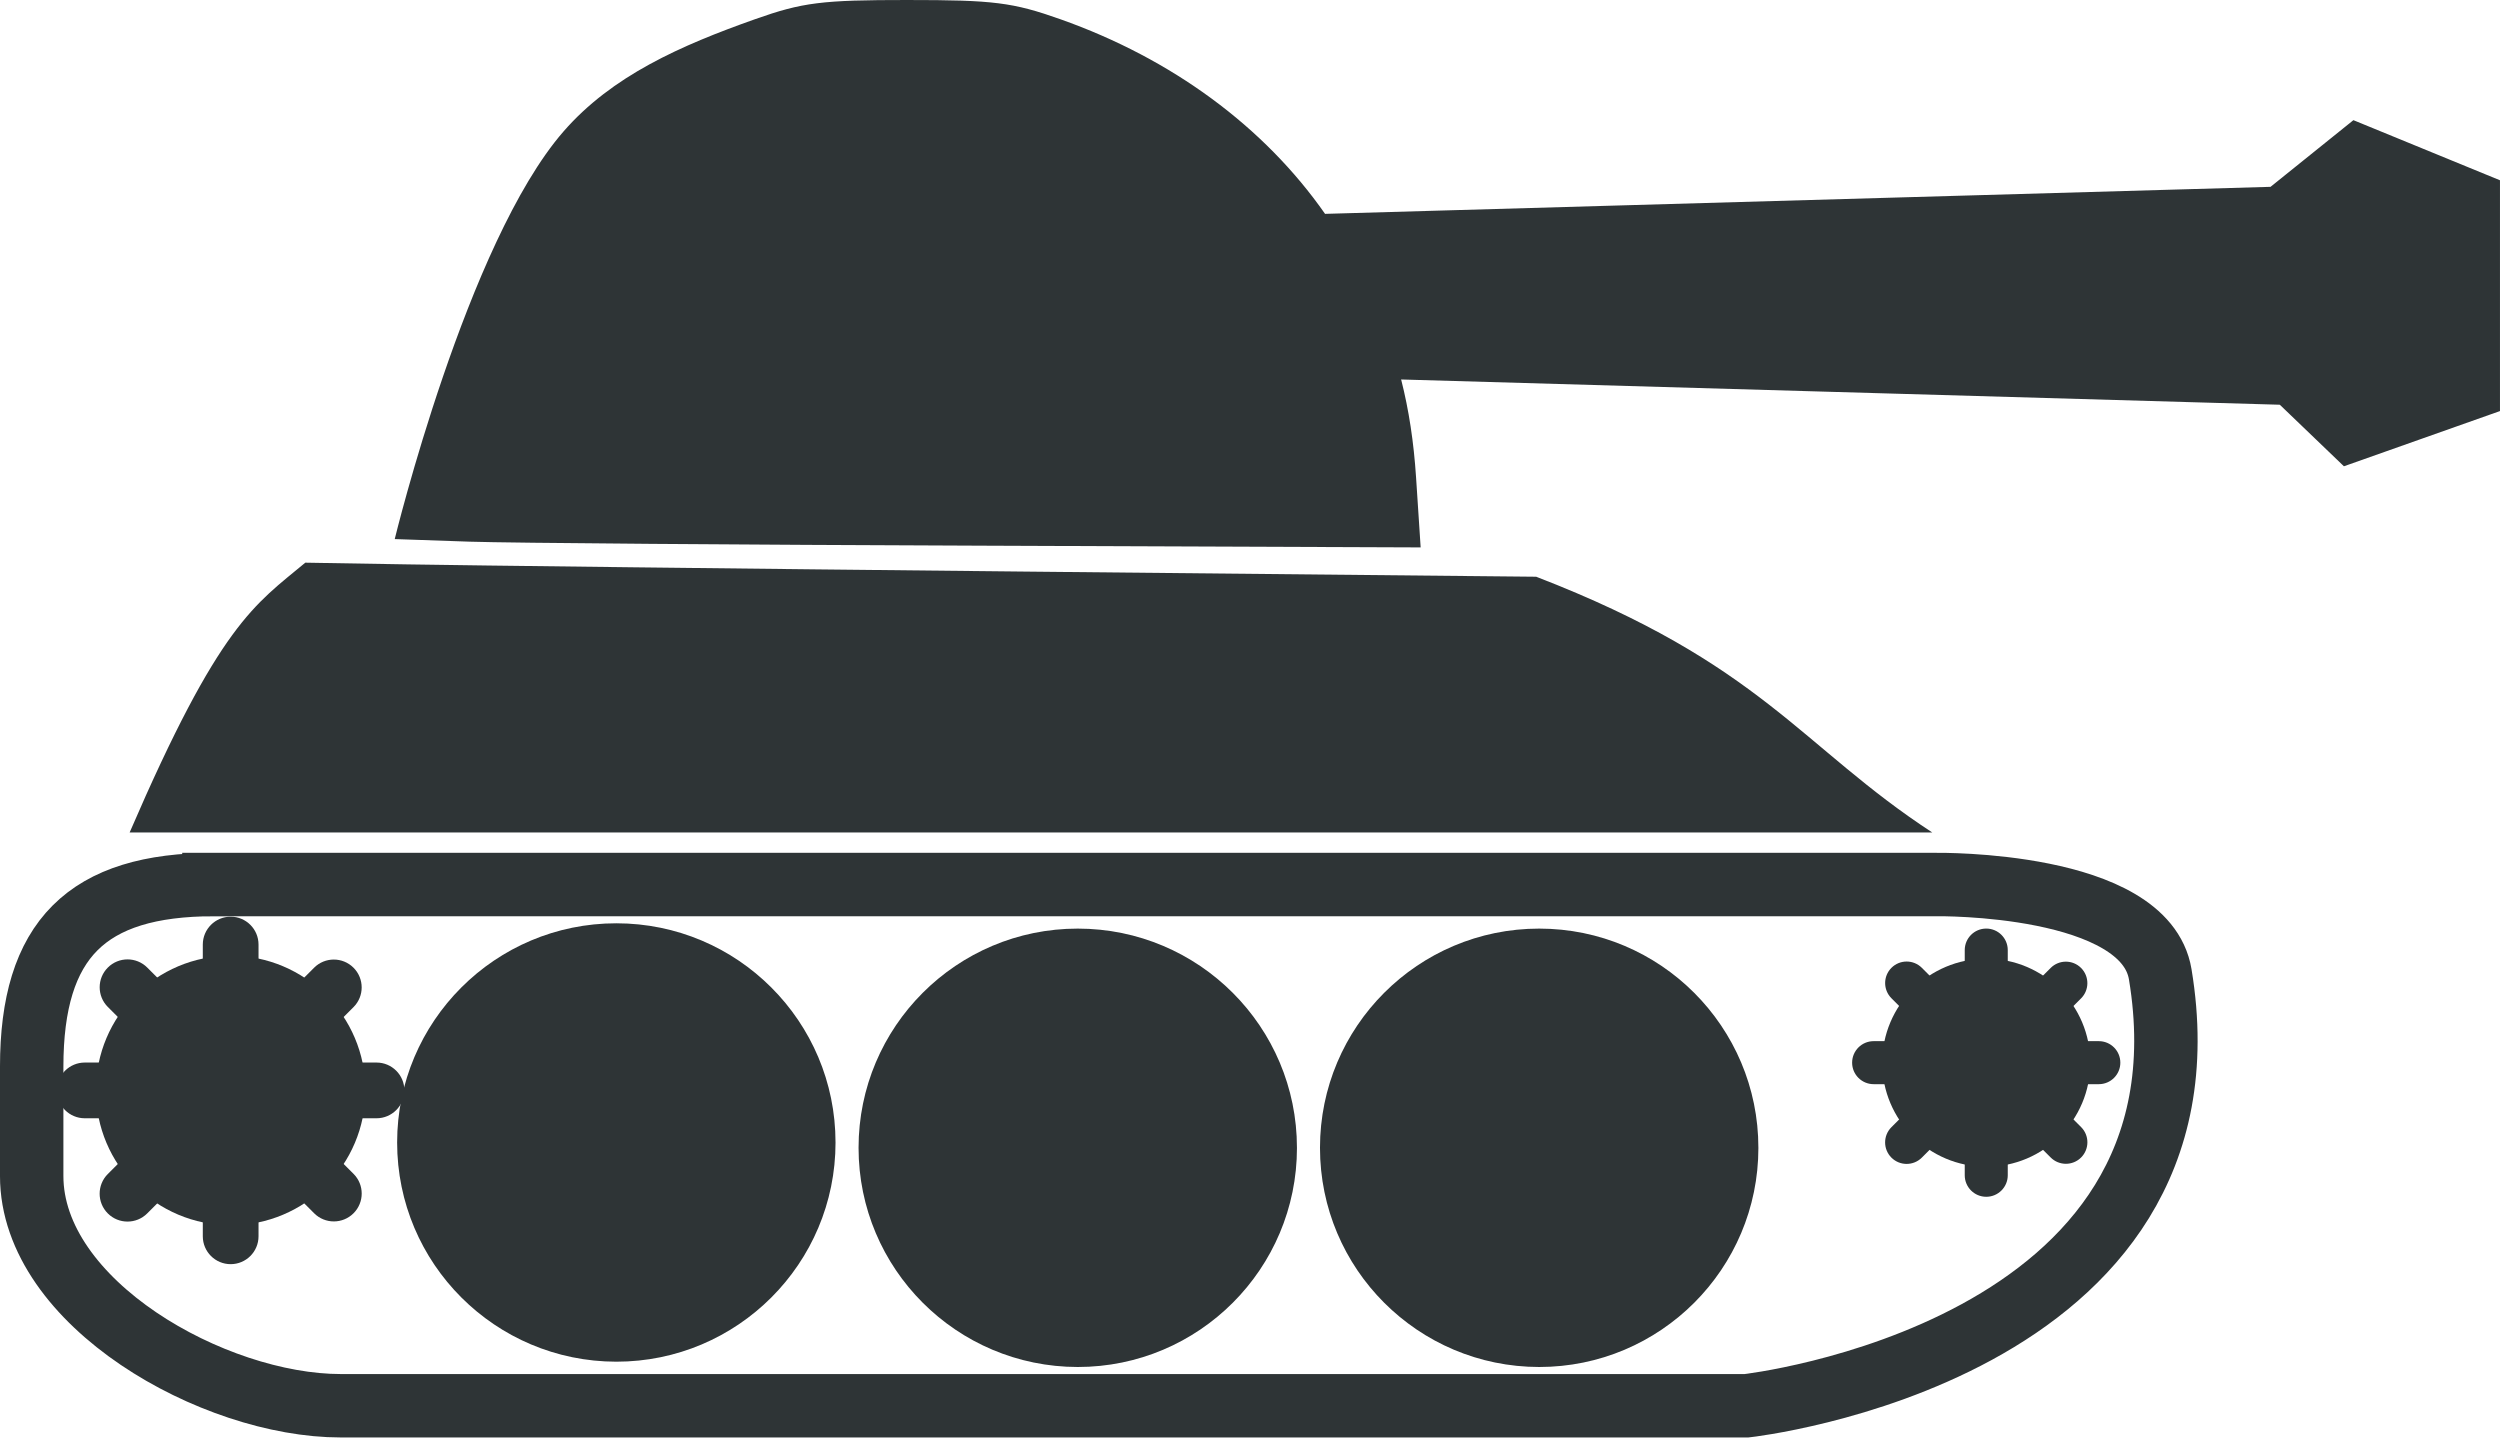
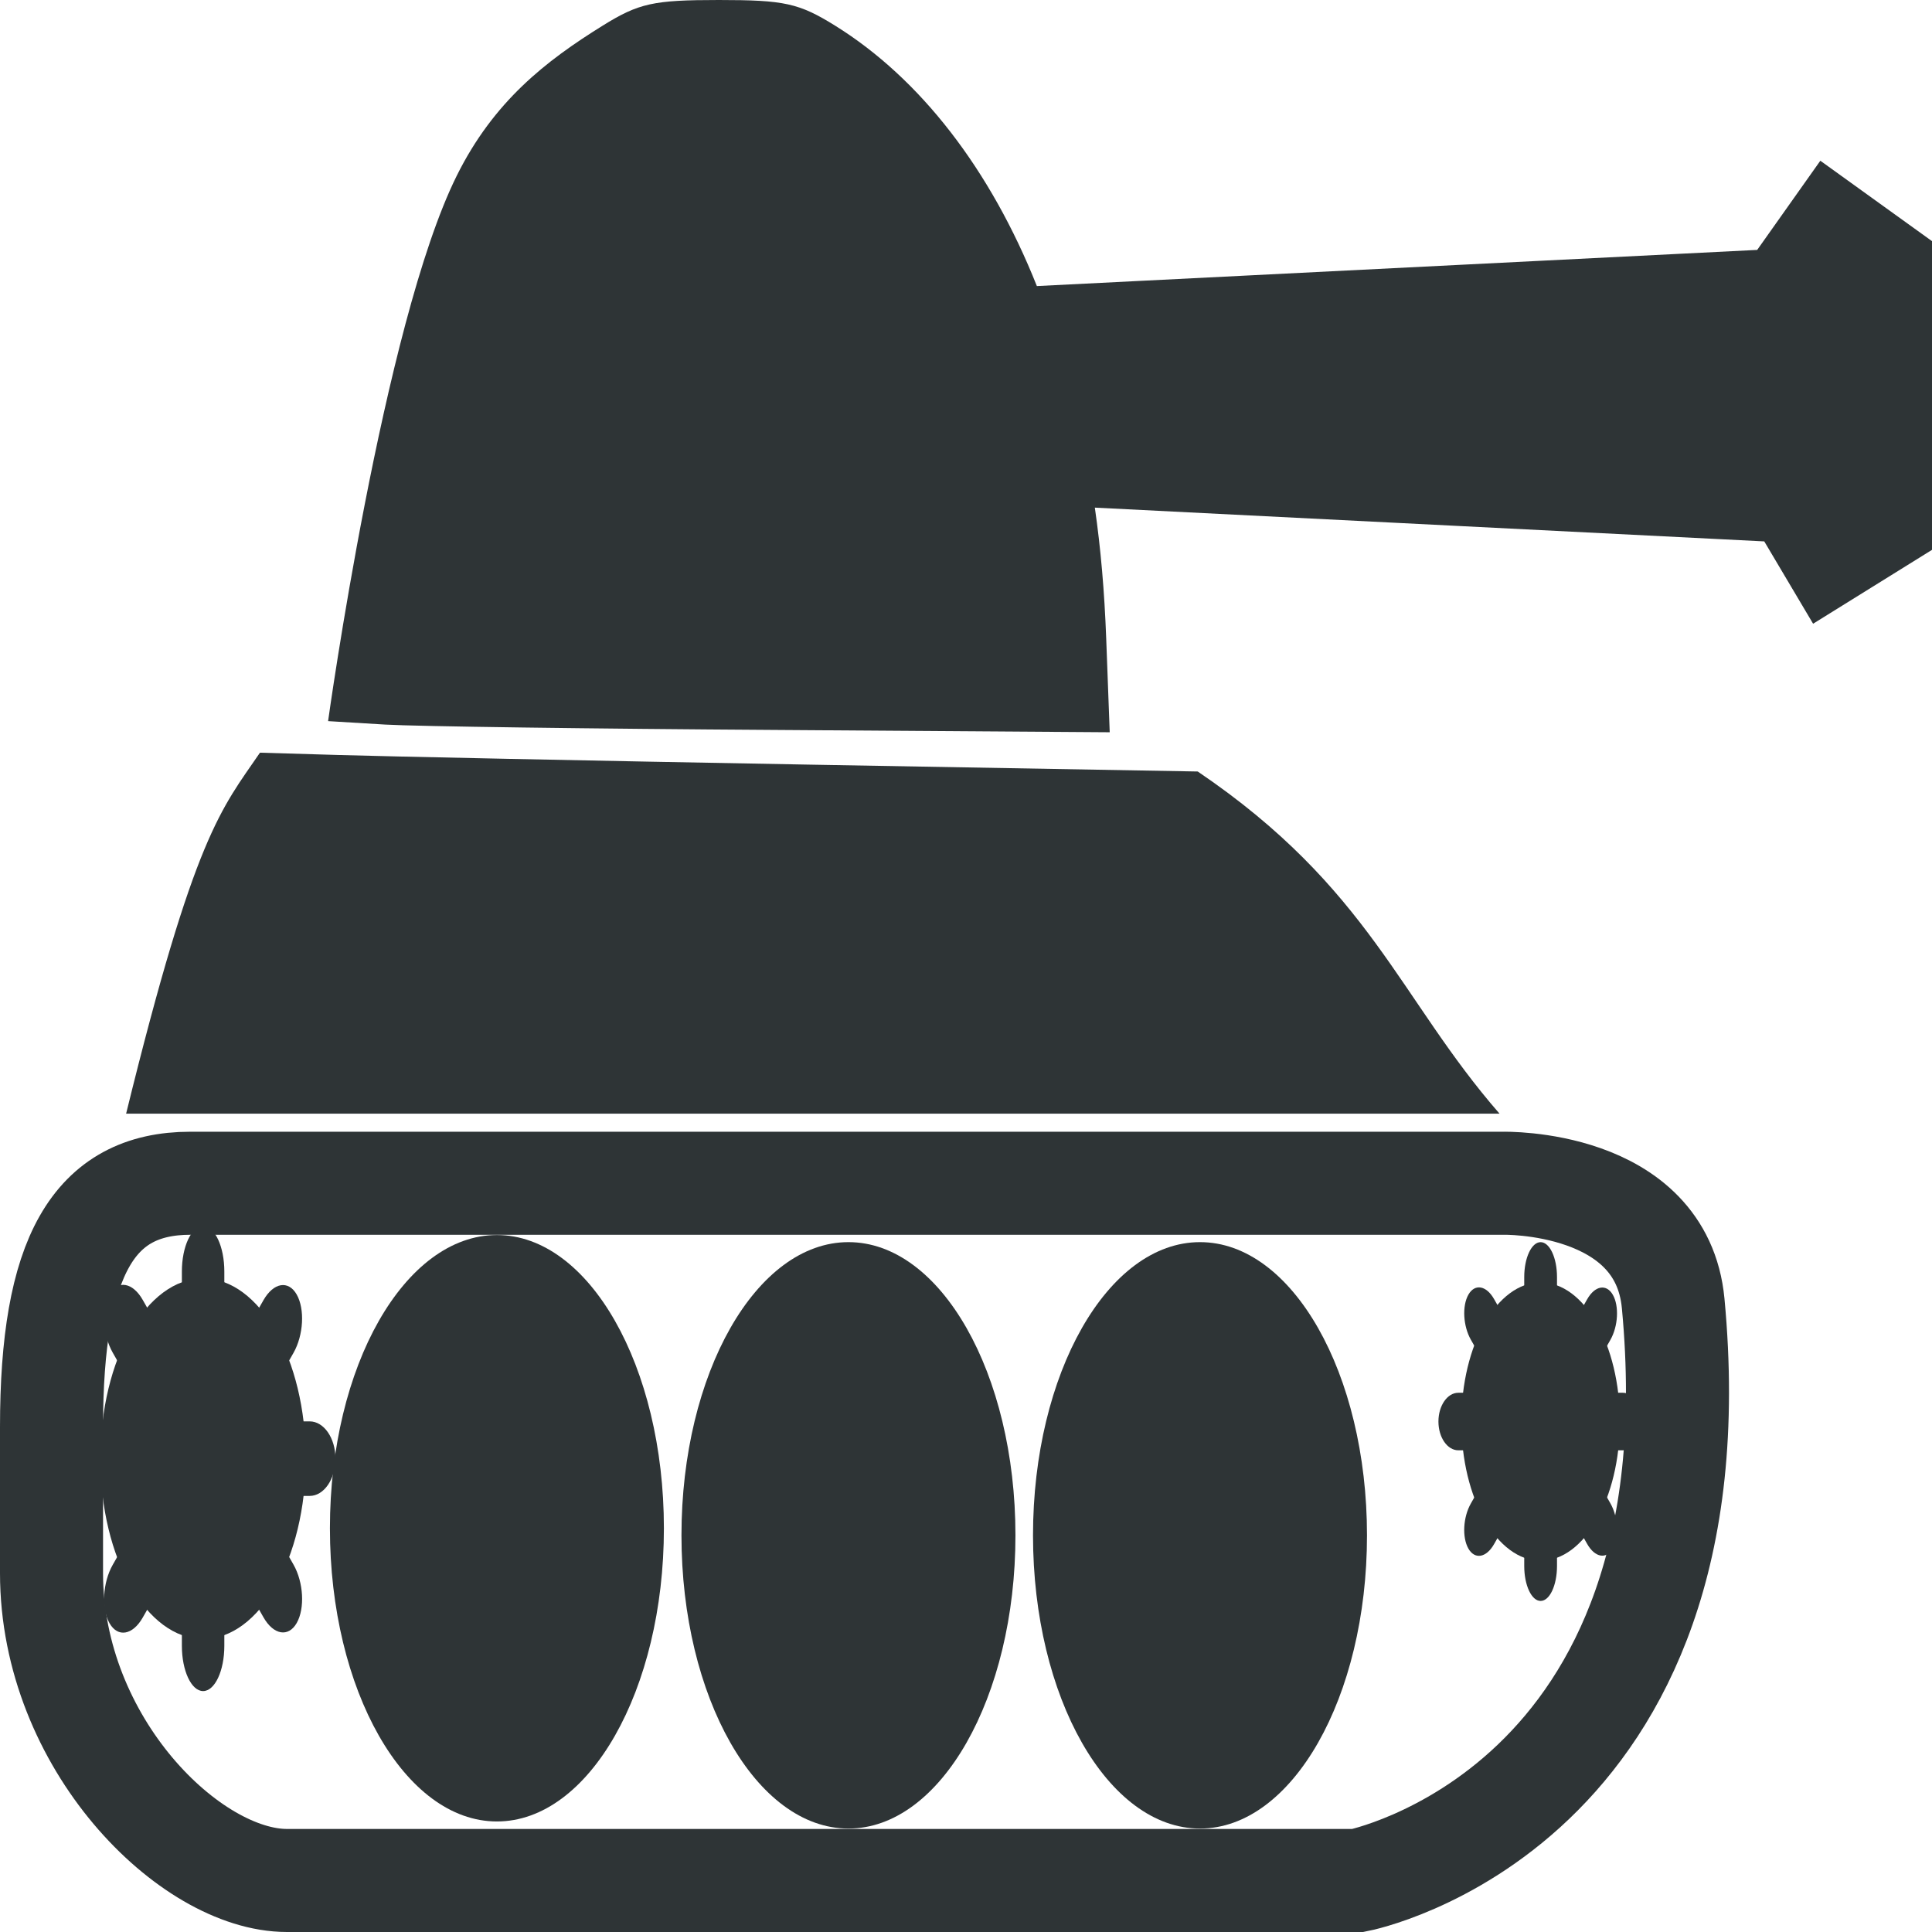
- <svg xmlns="http://www.w3.org/2000/svg" id="svg2" viewBox="0 0 315.42 181.36" version="1.1">
-   <g id="layer1" transform="translate(-104.19 -215.98)">
-     <path id="path3686" style="fill:#2e3436" d="m218.71 215.98c-10.863 0-13.259 0.299-19.267 2.426-9.375 3.319-18.026 7.123-24.156 14.161-12.187 13.991-21.295 51.428-21.295 51.428l9.453 0.326c5.196 0.173 34.318 0.397 64.719 0.507l55.267 0.217-0.579-8.837c-0.292-4.452-0.902-8.481-1.883-12.35l110.86 3.186 8.089 7.766 19.689-6.967v-29.118l-18.493-7.584-10.455 8.411-119.29 3.41c-7.67-10.983-19.294-19.564-33.392-24.555-6.008-2.127-8.404-2.426-19.267-2.426z" />
-     <path id="path2827" style="fill:#2e3436" d="m142.71 286.97c-6.405 5.337-10.795 7.684-22.165 34.044h227.44c-16.604-10.842-21.479-21.269-49.979-32.269l-64.755-0.652c-35.605-0.36-70.513-0.782-77.612-0.905l-12.929-0.217z" />
-     <path id="path2832" style="fill:#2e3436" d="m187.86 462.01c0 10.454-8.475 18.929-18.929 18.929-10.46-0.01-18.93-8.48-18.93-18.93 0-10.454 8.475-18.929 18.929-18.929s18.929 8.475 18.929 18.929z" transform="matrix(1.461 0 0 1.461 -64.856 -314.87)" />
-     <path id="rect3619" style="stroke:#2e3436;stroke-width:8;fill:none" d="m131.18 327.58h217.38s26.25-0.358 28.184 11.335c7.895 47.734-52.184 54.426-52.184 54.426h-177.38c-16.061 0-38.991-12.93-38.991-28.991v-13.778c0-16.061 6.93-22.991 22.991-22.991z" />
-     <g id="g3721" transform="matrix(.58491 0 0 .58491 -81.984 63.627)">
-       <path id="path3723" style="fill:#2e3436" d="m187.86 462.01c0 10.454-8.475 18.929-18.929 18.929-10.46-0.01-18.93-8.48-18.93-18.93 0-10.454 8.475-18.929 18.929-18.929s18.929 8.475 18.929 18.929z" transform="matrix(1.5358 0 0 1.5358 108.61 -213.86)" />
-       <g id="g3725" transform="translate(121.62 -3.0129)">
-         <rect id="rect3727" style="fill:#2e3436" ry="6.01" height="24.042" width="12.021" y="461.22" x="240.42" />
-         <rect id="rect3729" style="fill:#2e3436" ry="6.01" height="24.042" width="12.021" y="512.13" x="240.42" />
+ <svg xmlns="http://www.w3.org/2000/svg" id="svg2" viewBox="0 0 150 150" version="1.1" width="150" height="150">
+   <defs id="defs41" />
+   <g id="layer1" transform="translate(-104.189,-215.98)">
+     <path id="path3686" style="fill:#2e3436;stroke-width:1" d="m 160.004,215.98 c -5.093,0 -6.216,0.246 -9.033,1.997 -4.395,2.732 -8.451,5.863 -11.325,11.657 -5.714,11.517 -9.984,42.334 -9.984,42.334 l 4.432,0.268 c 2.436,0.142 16.089,0.327 30.342,0.417 l 25.911,0.179 -0.272,-7.274 c -0.137,-3.664 -0.423,-6.981 -0.883,-10.166 l 51.974,2.622 3.792,6.392 9.231,-5.735 v -23.969 l -8.67,-6.243 -4.902,6.924 -55.926,2.807 c -3.596,-9.041 -9.046,-16.105 -15.655,-20.213 -2.817,-1.751 -3.94,-1.997 -9.033,-1.997 z" />
+     <path id="path2827" style="fill:#2e3436;stroke-width:1" d="m 124.373,274.418 c -3.003,4.393 -5.061,6.325 -10.392,28.024 h 106.63 c -7.784,-8.925 -10.07,-17.508 -23.431,-26.563 l -30.359,-0.537 c -16.693,-0.297 -33.058,-0.643 -36.386,-0.745 l -6.061,-0.179 z" />
+     <ellipse id="path2832" style="fill:#2e3436;stroke-width:1" cx="142.769" cy="334.633" rx="12.965" ry="22.765" />
+     <path id="rect3619" style="fill:none;stroke:#2e3436;stroke-width:8" d="M 118.968,307.847 H 220.881 c 0,0 12.307,-0.295 13.213,9.331 3.701,39.294 -24.465,44.802 -24.465,44.802 h -83.16 c -7.53,0 -18.28,-10.644 -18.28,-23.865 v -11.342 c 0,-13.221 3.249,-18.926 10.779,-18.926 z" />
+     <g id="g3721" transform="matrix(0.2742203,0,0,0.4814861,19.03117,90.56608)" style="stroke-width:1.61">
+       <circle id="path3723" style="fill:#2e3436;stroke-width:2.351" transform="matrix(1.5358,0,0,1.5358,108.61,-213.86)" cx="168.929" cy="462.005" r="18.929" />
+       <g id="g3725" transform="translate(121.62,-3.0129)" style="stroke-width:1.61">
+         <rect id="rect3727" style="fill:#2e3436;stroke-width:1.61" ry="7.301" height="24.042" width="12.021" y="461.22" x="240.42" rx="12.82" />
+         <rect id="rect3729" style="fill:#2e3436;stroke-width:1.61" ry="7.301" height="24.042" width="12.021" y="512.13" x="240.42" rx="12.82" />
      </g>
-       <g id="g3731" transform="matrix(.70711 -.70711 .70711 .70711 -158.83 317.3)">
-         <rect id="rect3733" style="fill:#2e3436" ry="6.01" height="24.042" width="12.021" y="461.22" x="240.42" />
-         <rect id="rect3735" style="fill:#2e3436" ry="6.01" height="24.042" width="12.021" y="512.13" x="240.42" />
+       <g id="g3731" transform="matrix(0.70711,-0.70711,0.70711,0.70711,-158.83,317.3)" style="stroke-width:1.61">
+         <rect id="rect3733" style="fill:#2e3436;stroke-width:1.61" ry="7.301" height="24.042" width="12.021" y="461.22" x="240.42" rx="12.82" />
+         <rect id="rect3735" style="fill:#2e3436;stroke-width:1.61" ry="7.301" height="24.042" width="12.021" y="512.13" x="240.42" rx="12.82" />
      </g>
-       <g id="g3737" transform="matrix(0 -1 1 0 -130.65 742.11)">
-         <rect id="rect3739" style="fill:#2e3436" ry="6.01" height="24.042" width="12.021" y="461.22" x="240.42" />
-         <rect id="rect3741" style="fill:#2e3436" ry="6.01" height="24.042" width="12.021" y="512.13" x="240.42" />
+       <g id="g3737" transform="rotate(-90,305.73,436.38)" style="stroke-width:1.61">
+         <rect id="rect3739" style="fill:#2e3436;stroke-width:1.61" ry="7.301" height="24.042" width="12.021" y="461.22" x="240.42" rx="12.82" />
+         <rect id="rect3741" style="fill:#2e3436;stroke-width:1.61" ry="7.301" height="24.042" width="12.021" y="512.13" x="240.42" rx="12.82" />
      </g>
-       <g id="g3743" transform="matrix(-.70711 -.70711 .70711 -.70711 189.67 1022.6)">
-         <rect id="rect3745" style="fill:#2e3436" ry="6.01" height="24.042" width="12.021" y="461.22" x="240.42" />
-         <rect id="rect3747" style="fill:#2e3436" ry="6.01" height="24.042" width="12.021" y="512.13" x="240.42" />
+       <g id="g3743" transform="matrix(-0.70711,-0.70711,0.70711,-0.70711,189.67,1022.6)" style="stroke-width:1.61">
+         <rect id="rect3745" style="fill:#2e3436;stroke-width:1.61" ry="7.301" height="24.042" width="12.021" y="461.22" x="240.42" rx="12.82" />
+         <rect id="rect3747" style="fill:#2e3436;stroke-width:1.61" ry="7.301" height="24.042" width="12.021" y="512.13" x="240.42" rx="12.82" />
      </g>
    </g>
-     <path id="path3777" style="fill:#2e3436" d="m187.86 462.01c0 10.454-8.475 18.929-18.929 18.929-10.46-0.01-18.93-8.48-18.93-18.93 0-10.454 8.475-18.929 18.929-18.929s18.929 8.475 18.929 18.929z" transform="matrix(1.461 0 0 1.461 -6.6388 -314.2)" />
-     <path id="path3779" style="fill:#2e3436" d="m187.86 462.01c0 10.454-8.475 18.929-18.929 18.929-10.46-0.01-18.93-8.48-18.93-18.93 0-10.454 8.475-18.929 18.929-18.929s18.929 8.475 18.929 18.929z" transform="matrix(1.461 0 0 1.461 51.579 -314.2)" />
-     <g id="g4287" transform="matrix(.45149 0 0 .45149 188.62 126.26)">
-       <path id="path4289" style="fill:#2e3436" d="m187.86 462.01c0 10.454-8.475 18.929-18.929 18.929-10.46-0.01-18.93-8.48-18.93-18.93 0-10.454 8.475-18.929 18.929-18.929s18.929 8.475 18.929 18.929z" transform="matrix(1.5358 0 0 1.5358 108.61 -213.86)" />
-       <g id="g4291" transform="translate(121.62 -3.0129)">
-         <rect id="rect4293" style="fill:#2e3436" ry="6.01" height="24.042" width="12.021" y="461.22" x="240.42" />
-         <rect id="rect4295" style="fill:#2e3436" ry="6.01" height="24.042" width="12.021" y="512.13" x="240.42" />
+     <ellipse id="path3777" style="fill:#2e3436;stroke-width:1" cx="170.063" cy="335.184" rx="12.965" ry="22.765" />
+     <ellipse id="path3779" style="fill:#2e3436;stroke-width:1" cx="197.357" cy="335.184" rx="12.965" ry="22.765" />
+     <g id="g4287" transform="matrix(0.2116697,0,0,0.3716575,145.8971,142.1243)" style="stroke-width:1.61">
+       <circle id="path4289" style="fill:#2e3436;stroke-width:2.351" transform="matrix(1.5358,0,0,1.5358,108.61,-213.86)" cx="168.929" cy="462.005" r="18.929" />
+       <g id="g4291" transform="translate(121.62,-3.0129)" style="stroke-width:1.61">
+         <rect id="rect4293" style="fill:#2e3436;stroke-width:1.61" ry="7.301" height="24.042" width="12.021" y="461.22" x="240.42" rx="12.82" />
+         <rect id="rect4295" style="fill:#2e3436;stroke-width:1.61" ry="7.301" height="24.042" width="12.021" y="512.13" x="240.42" rx="12.82" />
      </g>
-       <g id="g4297" transform="matrix(.70711 -.70711 .70711 .70711 -158.83 317.3)">
-         <rect id="rect4299" style="fill:#2e3436" ry="6.01" height="24.042" width="12.021" y="461.22" x="240.42" />
-         <rect id="rect4301" style="fill:#2e3436" ry="6.01" height="24.042" width="12.021" y="512.13" x="240.42" />
+       <g id="g4297" transform="matrix(0.70711,-0.70711,0.70711,0.70711,-158.83,317.3)" style="stroke-width:1.61">
+         <rect id="rect4299" style="fill:#2e3436;stroke-width:1.61" ry="7.301" height="24.042" width="12.021" y="461.22" x="240.42" rx="12.82" />
+         <rect id="rect4301" style="fill:#2e3436;stroke-width:1.61" ry="7.301" height="24.042" width="12.021" y="512.13" x="240.42" rx="12.82" />
      </g>
-       <g id="g4303" transform="matrix(0 -1 1 0 -130.65 742.11)">
-         <rect id="rect4305" style="fill:#2e3436" ry="6.01" height="24.042" width="12.021" y="461.22" x="240.42" />
-         <rect id="rect4307" style="fill:#2e3436" ry="6.01" height="24.042" width="12.021" y="512.13" x="240.42" />
+       <g id="g4303" transform="rotate(-90,305.73,436.38)" style="stroke-width:1.61">
+         <rect id="rect4305" style="fill:#2e3436;stroke-width:1.61" ry="7.301" height="24.042" width="12.021" y="461.22" x="240.42" rx="12.82" />
+         <rect id="rect4307" style="fill:#2e3436;stroke-width:1.61" ry="7.301" height="24.042" width="12.021" y="512.13" x="240.42" rx="12.82" />
      </g>
-       <g id="g4309" transform="matrix(-.70711 -.70711 .70711 -.70711 189.67 1022.6)">
-         <rect id="rect4311" style="fill:#2e3436" ry="6.01" height="24.042" width="12.021" y="461.22" x="240.42" />
-         <rect id="rect4313" style="fill:#2e3436" ry="6.01" height="24.042" width="12.021" y="512.13" x="240.42" />
+       <g id="g4309" transform="matrix(-0.70711,-0.70711,0.70711,-0.70711,189.67,1022.6)" style="stroke-width:1.61">
+         <rect id="rect4311" style="fill:#2e3436;stroke-width:1.61" ry="7.301" height="24.042" width="12.021" y="461.22" x="240.42" rx="12.82" />
+         <rect id="rect4313" style="fill:#2e3436;stroke-width:1.61" ry="7.301" height="24.042" width="12.021" y="512.13" x="240.42" rx="12.82" />
      </g>
    </g>
  </g>
</svg>
